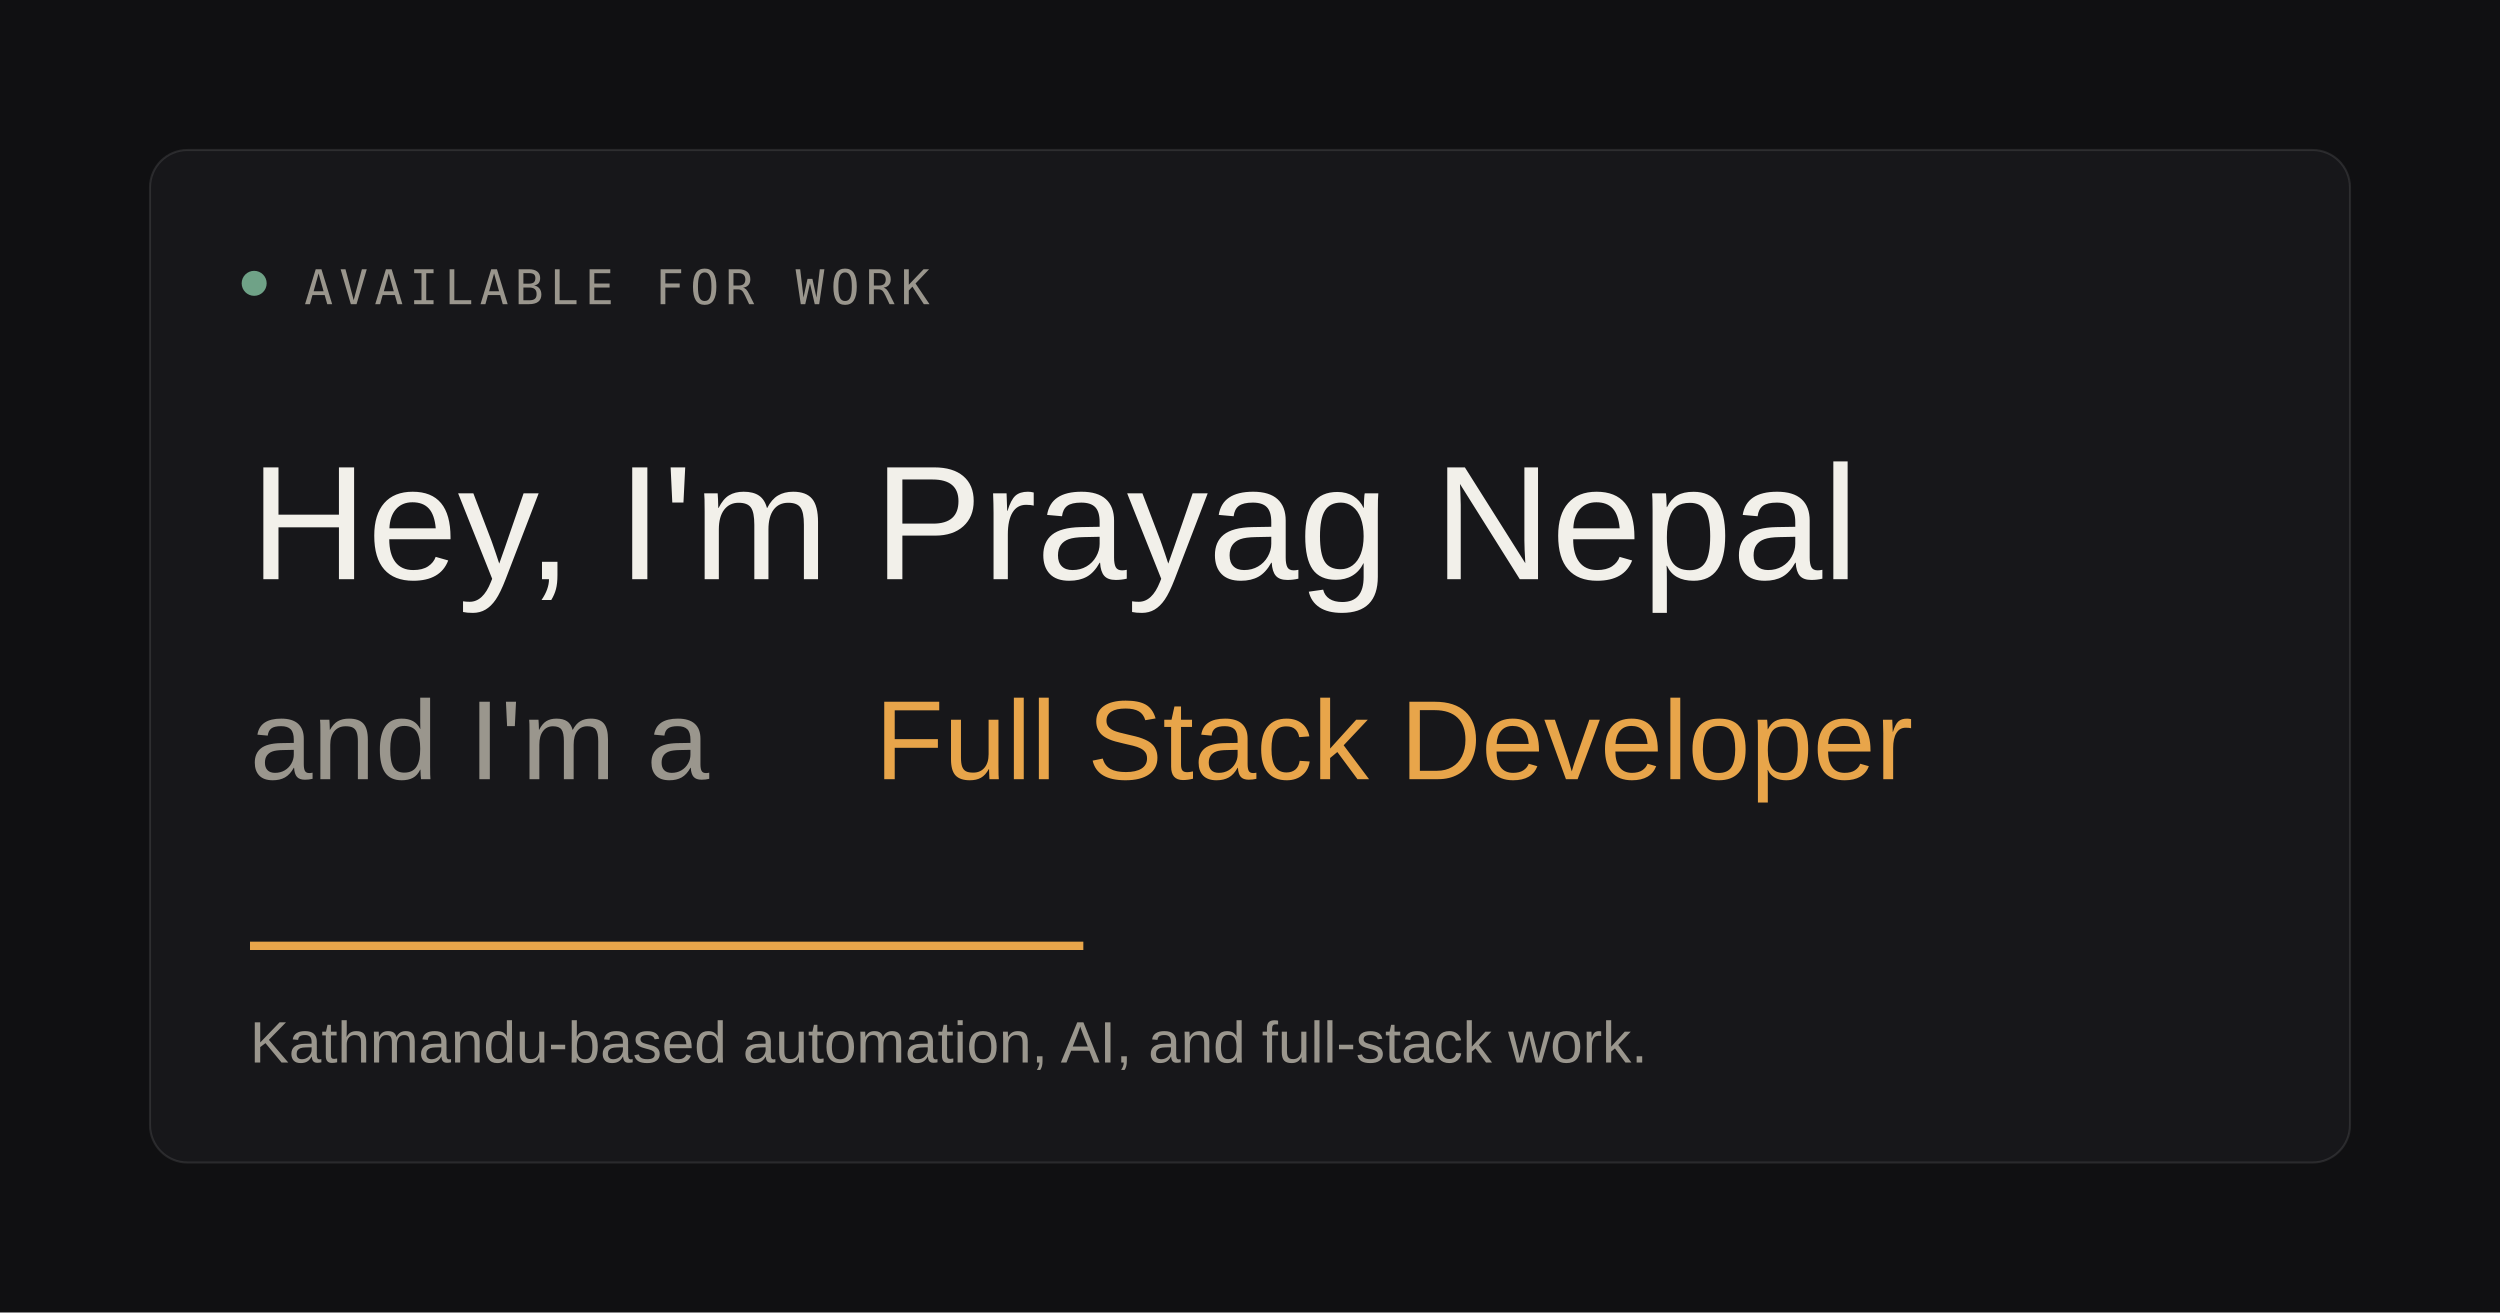
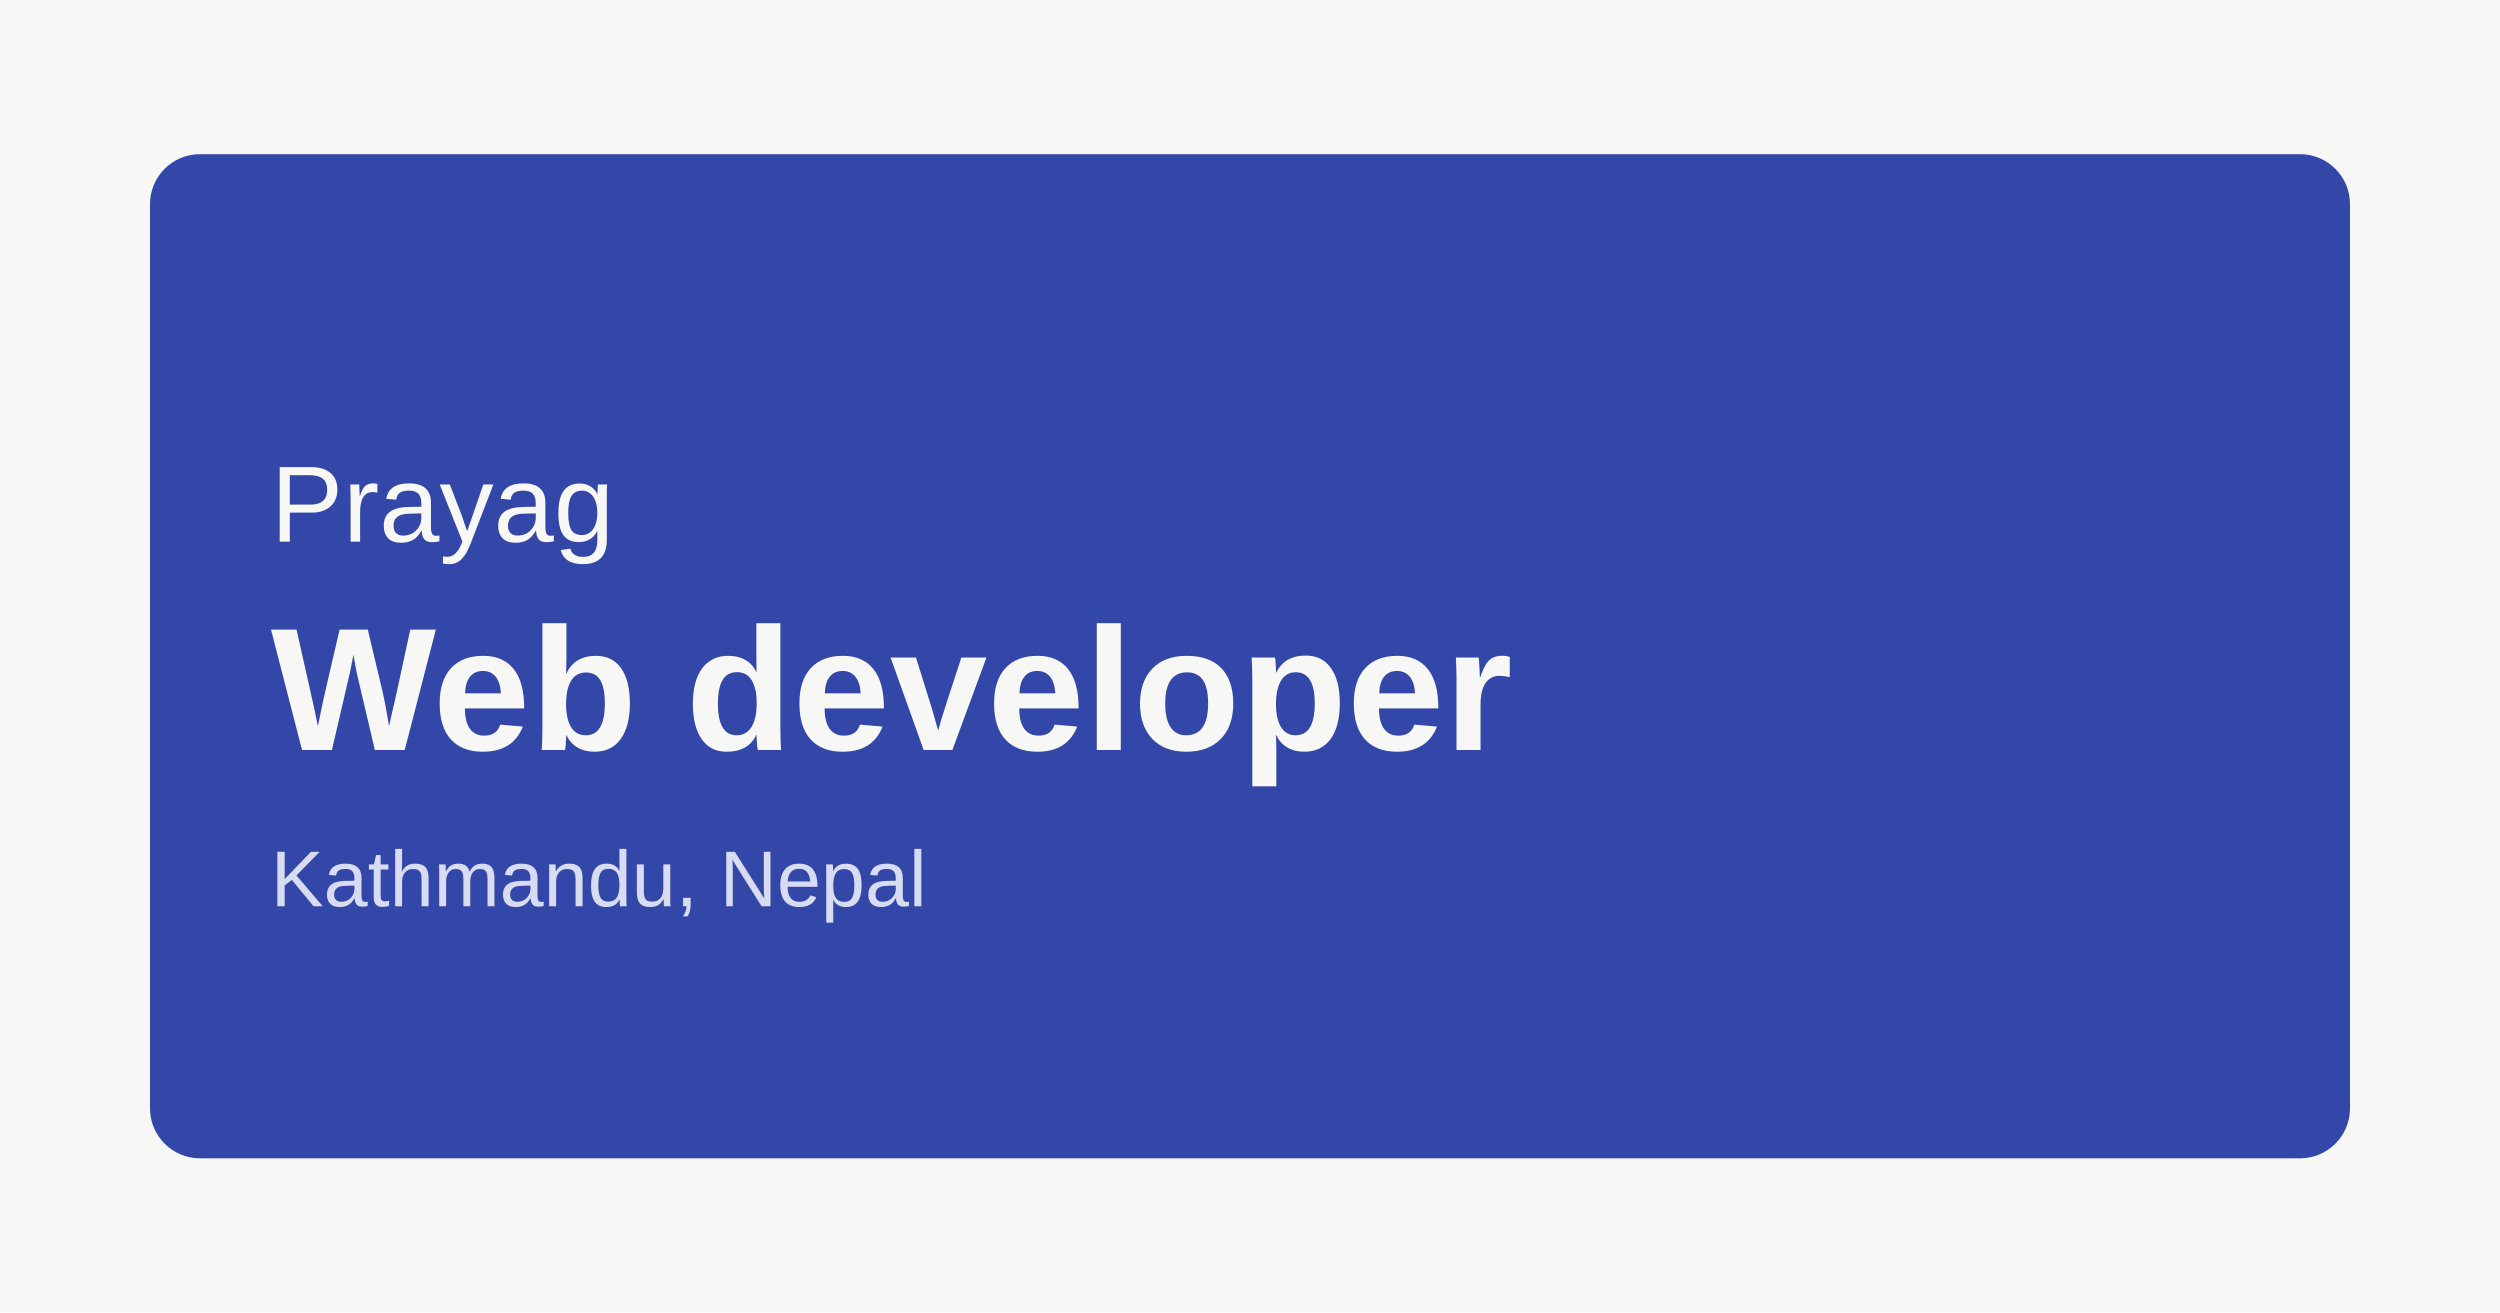
- <svg xmlns="http://www.w3.org/2000/svg" viewBox="0 0 1200 630">
-   <rect width="1200" height="630" fill="#101012" />
-   <rect x="72" y="72" width="1056" height="486" rx="18" fill="#17171A" stroke="rgba(255,255,255,0.1)" />
-   <circle cx="122" cy="136" r="6" fill="#6FA287" />
-   <text x="146" y="146" fill="#9A968D" font-family="Consolas, monospace" font-size="23" letter-spacing="3">AVAILABLE FOR WORK</text>
-   <text x="120" y="278" fill="#F2F0EA" font-family="Arial, sans-serif" font-size="78" font-weight="500">Hey, I'm Prayag Nepal</text>
-   <text x="120" y="374" fill="#9A968D" font-family="Arial, sans-serif" font-size="54" font-weight="500">and I'm a </text>
-   <text x="420" y="374" fill="#E8A54A" font-family="Arial, sans-serif" font-size="54" font-weight="500">Full Stack Developer</text>
-   <line x1="120" y1="454" x2="520" y2="454" stroke="#E8A54A" stroke-width="4" />
-   <text x="120" y="510" fill="#9A968D" font-family="Arial, sans-serif" font-size="28">Kathmandu-based automation, AI, and full-stack work.</text>
+ <svg xmlns="http://www.w3.org/2000/svg" width="1200" height="630" viewBox="0 0 1200 630">
+   <rect width="1200" height="630" fill="#f7f7f5" />
+   <rect x="72" y="74" width="1056" height="482" rx="24" fill="#3347a8" />
+   <text x="130" y="260" fill="#f7f7f5" font-family="Arial,sans-serif" font-size="52">Prayag</text>
+   <text x="130" y="360" fill="#f7f7f5" font-family="Arial,sans-serif" font-size="84" font-weight="700">Web developer</text>
+   <text x="130" y="435" fill="#d8dcf2" font-family="Arial,sans-serif" font-size="38">Kathmandu, Nepal</text>
</svg>
